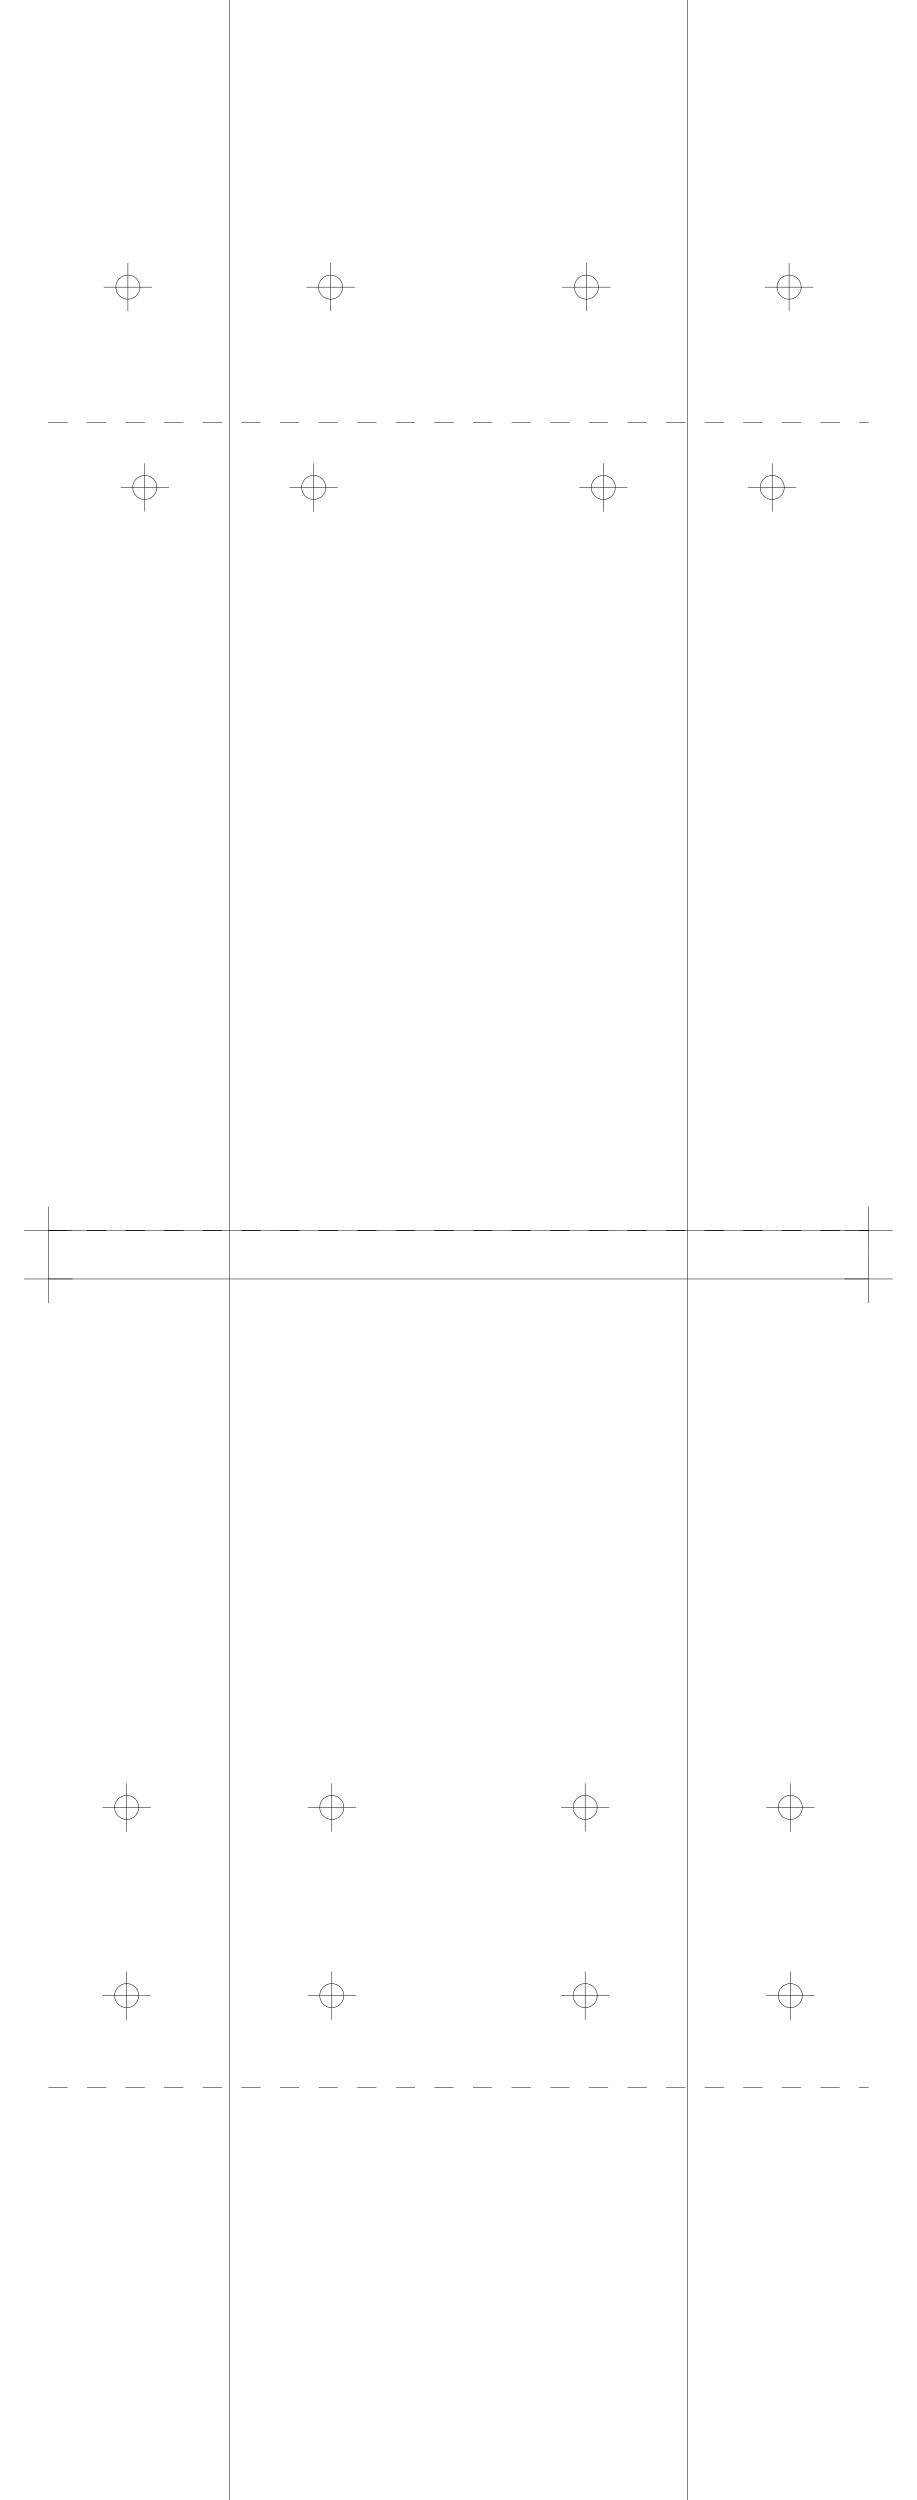
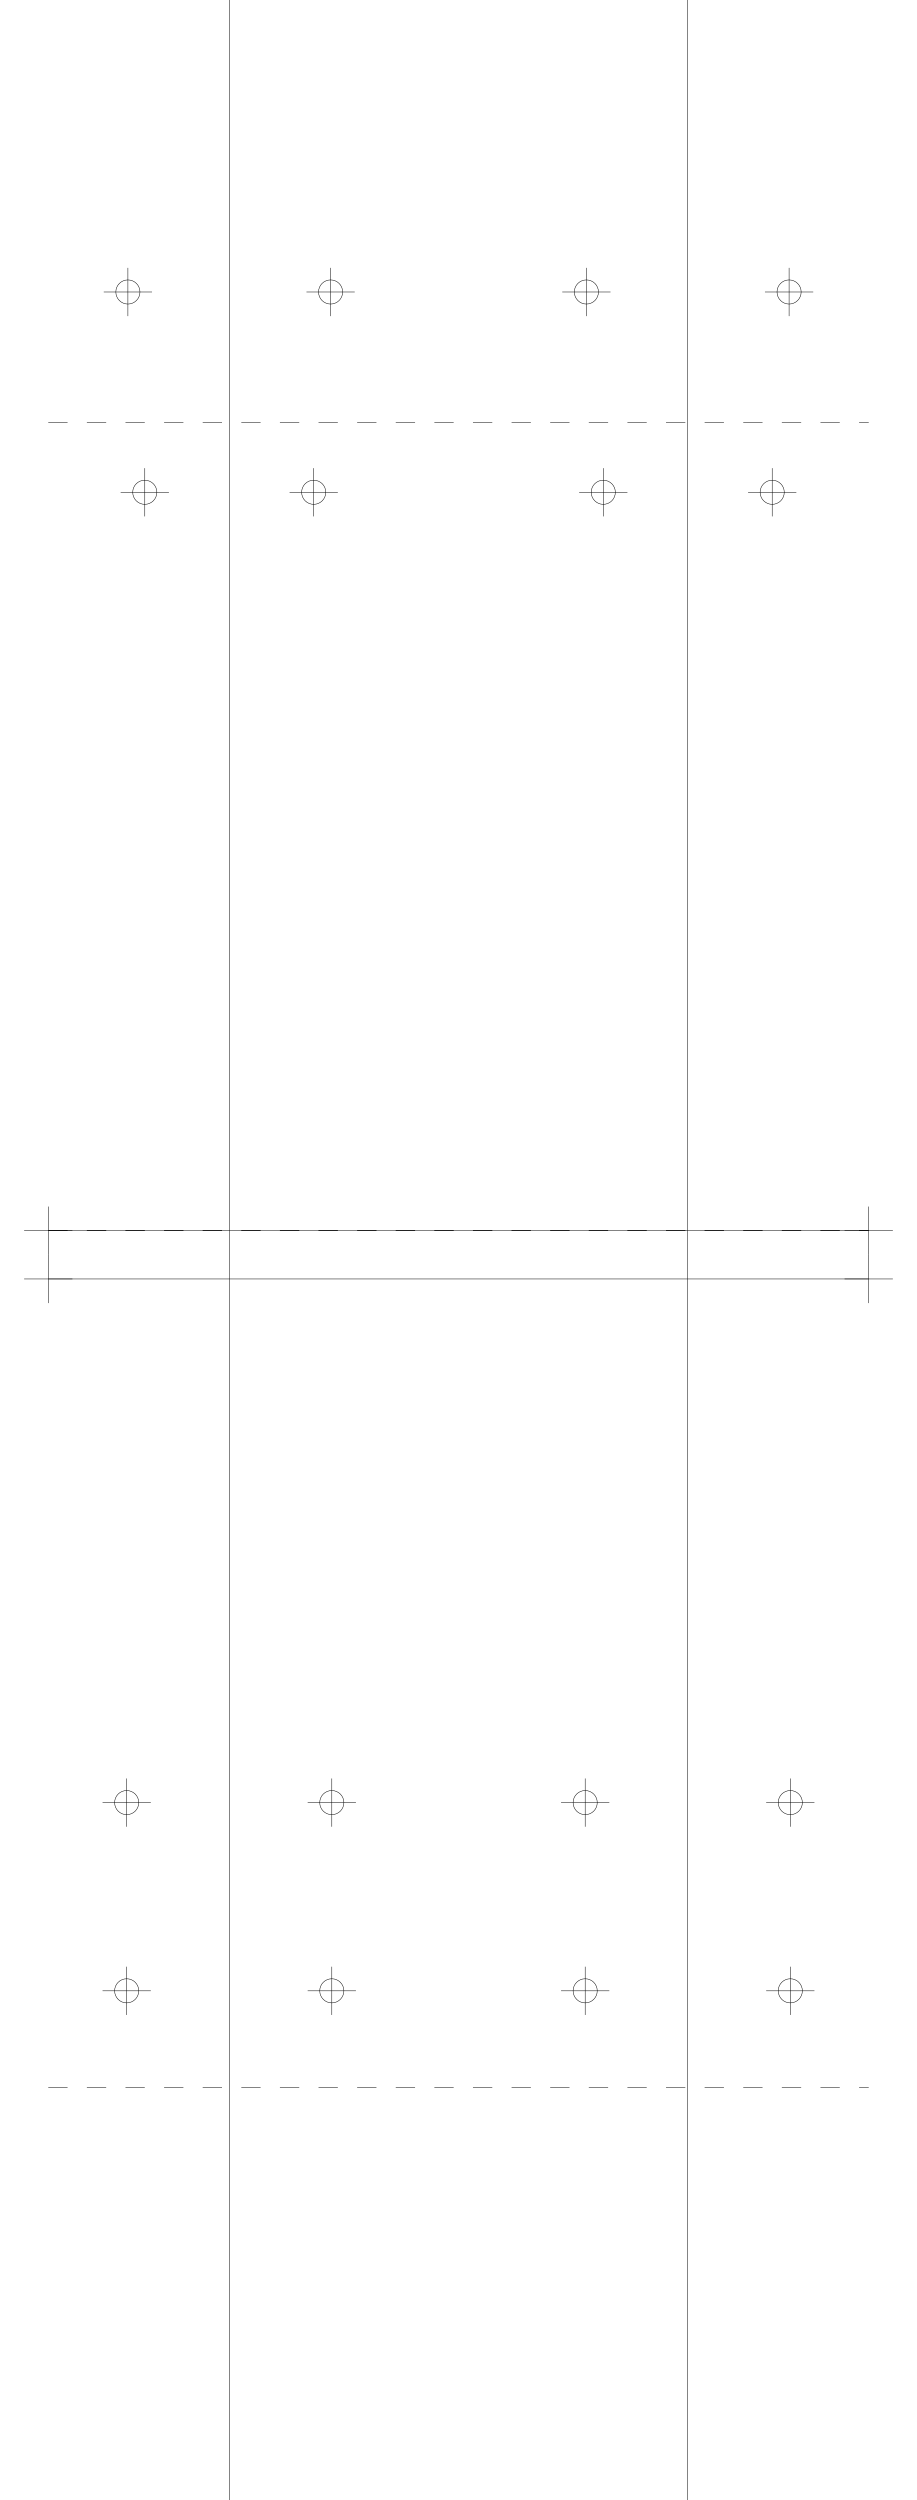
<svg xmlns="http://www.w3.org/2000/svg" version="1.2" width="190.0mm" height="518.0mm" viewBox="0 0 190.0 518.0">
  <line x1="47.5" y1="0.0" x2="47.5" y2="518.0" stroke="black" stroke-width="0.1" />
  <line x1="142.5" y1="0.0" x2="142.5" y2="518.0" stroke="black" stroke-width="0.1" />
  <line x1="10.0" y1="255.0" x2="180.0" y2="255.0" stroke="black" stroke-width="0.1" />
  <line x1="5.0" y1="255.0" x2="15.0" y2="255.0" stroke="black" stroke-width="0.1" />
  <line x1="10.0" y1="250.0" x2="10.0" y2="260.0" stroke="black" stroke-width="0.1" />
  <line x1="175.0" y1="255.0" x2="185.0" y2="255.0" stroke="black" stroke-width="0.1" />
  <line x1="180.0" y1="250.0" x2="180.0" y2="260.0" stroke="black" stroke-width="0.1" />
  <line x1="10.0" y1="265.0" x2="180.0" y2="265.0" stroke="black" stroke-width="0.1" />
  <line x1="5.0" y1="265.0" x2="15.0" y2="265.0" stroke="black" stroke-width="0.1" />
  <line x1="10.0" y1="260.0" x2="10.0" y2="270.0" stroke="black" stroke-width="0.1" />
  <line x1="175.0" y1="265.0" x2="185.0" y2="265.0" stroke="black" stroke-width="0.1" />
  <line x1="180.0" y1="260.0" x2="180.0" y2="270.0" stroke="black" stroke-width="0.1" />
  <line x1="10.0" y1="255.0" x2="180.0" y2="255.0" stroke="black" stroke-width="0.1" stroke-dasharray="4 4" />
  <line x1="10.0" y1="87.5" x2="180.0" y2="87.5" stroke="black" stroke-width="0.1" stroke-dasharray="4 4" />
-   <circle cx="65.0" cy="101.0" r="2.5" fill="none" stroke="black" stroke-width="0.1" />
-   <line x1="60.0" y1="101.0" x2="70.0" y2="101.0" stroke="black" stroke-width="0.1" />
-   <line x1="65.0" y1="96.0" x2="65.0" y2="106.0" stroke="black" stroke-width="0.1" />
-   <circle cx="160.0" cy="101.0" r="2.5" fill="none" stroke="black" stroke-width="0.1" />
-   <line x1="155.0" y1="101.0" x2="165.0" y2="101.0" stroke="black" stroke-width="0.1" />
-   <line x1="160.0" y1="96.0" x2="160.0" y2="106.0" stroke="black" stroke-width="0.1" />
-   <circle cx="30.0" cy="101.0" r="2.5" fill="none" stroke="black" stroke-width="0.1" />
-   <line x1="25.0" y1="101.0" x2="35.0" y2="101.0" stroke="black" stroke-width="0.1" />
-   <line x1="30.0" y1="96.0" x2="30.0" y2="106.0" stroke="black" stroke-width="0.1" />
-   <circle cx="125.0" cy="101.0" r="2.5" fill="none" stroke="black" stroke-width="0.1" />
-   <line x1="120.0" y1="101.0" x2="130.0" y2="101.0" stroke="black" stroke-width="0.1" />
-   <line x1="125.0" y1="96.0" x2="125.0" y2="106.0" stroke="black" stroke-width="0.1" />
-   <circle cx="68.5" cy="59.5" r="2.5" fill="none" stroke="black" stroke-width="0.1" />
-   <line x1="63.5" y1="59.5" x2="73.5" y2="59.5" stroke="black" stroke-width="0.1" />
-   <line x1="68.5" y1="54.5" x2="68.5" y2="64.5" stroke="black" stroke-width="0.1" />
-   <circle cx="163.5" cy="59.5" r="2.5" fill="none" stroke="black" stroke-width="0.1" />
-   <line x1="158.5" y1="59.5" x2="168.5" y2="59.5" stroke="black" stroke-width="0.1" />
-   <line x1="163.5" y1="54.5" x2="163.5" y2="64.5" stroke="black" stroke-width="0.1" />
-   <circle cx="26.5" cy="59.5" r="2.5" fill="none" stroke="black" stroke-width="0.1" />
-   <line x1="21.5" y1="59.5" x2="31.5" y2="59.5" stroke="black" stroke-width="0.1" />
-   <line x1="26.5" y1="54.5" x2="26.5" y2="64.5" stroke="black" stroke-width="0.1" />
-   <circle cx="121.5" cy="59.5" r="2.5" fill="none" stroke="black" stroke-width="0.1" />
-   <line x1="116.5" y1="59.5" x2="126.5" y2="59.5" stroke="black" stroke-width="0.1" />
-   <line x1="121.5" y1="54.5" x2="121.5" y2="64.5" stroke="black" stroke-width="0.1" />
+   <circle cx="65.0" cy="102.0" r="2.5" fill="none" stroke="black" stroke-width="0.1" />
+   <line x1="60.0" y1="102.0" x2="70.0" y2="102.0" stroke="black" stroke-width="0.1" />
+   <line x1="65.0" y1="97.0" x2="65.0" y2="107.0" stroke="black" stroke-width="0.1" />
+   <circle cx="160.0" cy="102.0" r="2.5" fill="none" stroke="black" stroke-width="0.1" />
+   <line x1="155.0" y1="102.0" x2="165.0" y2="102.0" stroke="black" stroke-width="0.1" />
+   <line x1="160.0" y1="97.0" x2="160.0" y2="107.0" stroke="black" stroke-width="0.1" />
+   <circle cx="30.0" cy="102.0" r="2.5" fill="none" stroke="black" stroke-width="0.1" />
+   <line x1="25.0" y1="102.0" x2="35.0" y2="102.0" stroke="black" stroke-width="0.1" />
+   <line x1="30.0" y1="97.0" x2="30.0" y2="107.0" stroke="black" stroke-width="0.1" />
+   <circle cx="125.0" cy="102.0" r="2.5" fill="none" stroke="black" stroke-width="0.1" />
+   <line x1="120.0" y1="102.0" x2="130.0" y2="102.0" stroke="black" stroke-width="0.1" />
+   <line x1="125.0" y1="97.0" x2="125.0" y2="107.0" stroke="black" stroke-width="0.1" />
+   <circle cx="68.5" cy="60.5" r="2.5" fill="none" stroke="black" stroke-width="0.1" />
+   <line x1="63.5" y1="60.5" x2="73.5" y2="60.5" stroke="black" stroke-width="0.1" />
+   <line x1="68.5" y1="55.5" x2="68.5" y2="65.5" stroke="black" stroke-width="0.1" />
+   <circle cx="163.5" cy="60.5" r="2.5" fill="none" stroke="black" stroke-width="0.1" />
+   <line x1="158.5" y1="60.5" x2="168.5" y2="60.5" stroke="black" stroke-width="0.1" />
+   <line x1="163.5" y1="55.5" x2="163.5" y2="65.5" stroke="black" stroke-width="0.1" />
+   <circle cx="26.5" cy="60.5" r="2.5" fill="none" stroke="black" stroke-width="0.1" />
+   <line x1="21.5" y1="60.5" x2="31.5" y2="60.5" stroke="black" stroke-width="0.1" />
+   <line x1="26.5" y1="55.5" x2="26.5" y2="65.5" stroke="black" stroke-width="0.1" />
+   <circle cx="121.5" cy="60.5" r="2.5" fill="none" stroke="black" stroke-width="0.1" />
+   <line x1="116.5" y1="60.5" x2="126.5" y2="60.5" stroke="black" stroke-width="0.1" />
+   <line x1="121.5" y1="55.5" x2="121.5" y2="65.5" stroke="black" stroke-width="0.1" />
  <line x1="10.0" y1="255.0" x2="180.0" y2="255.0" stroke="black" stroke-width="0.1" stroke-dasharray="4 4" />
  <line x1="10.0" y1="432.5" x2="180.0" y2="432.5" stroke="black" stroke-width="0.1" stroke-dasharray="4 4" />
-   <circle cx="68.75" cy="374.5" r="2.5" fill="none" stroke="black" stroke-width="0.1" />
-   <line x1="63.75" y1="374.5" x2="73.75" y2="374.5" stroke="black" stroke-width="0.1" />
-   <line x1="68.75" y1="369.5" x2="68.75" y2="379.5" stroke="black" stroke-width="0.1" />
-   <circle cx="163.75" cy="374.5" r="2.5" fill="none" stroke="black" stroke-width="0.1" />
-   <line x1="158.75" y1="374.5" x2="168.75" y2="374.5" stroke="black" stroke-width="0.1" />
-   <line x1="163.75" y1="369.5" x2="163.75" y2="379.5" stroke="black" stroke-width="0.1" />
-   <circle cx="26.25" cy="374.5" r="2.5" fill="none" stroke="black" stroke-width="0.1" />
-   <line x1="21.25" y1="374.5" x2="31.25" y2="374.5" stroke="black" stroke-width="0.1" />
-   <line x1="26.25" y1="369.5" x2="26.25" y2="379.5" stroke="black" stroke-width="0.1" />
-   <circle cx="121.25" cy="374.5" r="2.5" fill="none" stroke="black" stroke-width="0.1" />
-   <line x1="116.25" y1="374.5" x2="126.25" y2="374.5" stroke="black" stroke-width="0.1" />
-   <line x1="121.25" y1="369.5" x2="121.25" y2="379.5" stroke="black" stroke-width="0.1" />
-   <circle cx="68.75" cy="413.5" r="2.5" fill="none" stroke="black" stroke-width="0.1" />
-   <line x1="63.75" y1="413.5" x2="73.75" y2="413.5" stroke="black" stroke-width="0.1" />
-   <line x1="68.75" y1="408.5" x2="68.75" y2="418.5" stroke="black" stroke-width="0.1" />
-   <circle cx="163.75" cy="413.5" r="2.5" fill="none" stroke="black" stroke-width="0.1" />
-   <line x1="158.75" y1="413.5" x2="168.75" y2="413.5" stroke="black" stroke-width="0.1" />
-   <line x1="163.75" y1="408.5" x2="163.75" y2="418.5" stroke="black" stroke-width="0.1" />
-   <circle cx="26.25" cy="413.5" r="2.5" fill="none" stroke="black" stroke-width="0.1" />
-   <line x1="21.25" y1="413.5" x2="31.25" y2="413.5" stroke="black" stroke-width="0.1" />
-   <line x1="26.25" y1="408.5" x2="26.25" y2="418.5" stroke="black" stroke-width="0.1" />
-   <circle cx="121.25" cy="413.5" r="2.5" fill="none" stroke="black" stroke-width="0.1" />
-   <line x1="116.25" y1="413.5" x2="126.25" y2="413.5" stroke="black" stroke-width="0.1" />
-   <line x1="121.25" y1="408.5" x2="121.25" y2="418.5" stroke="black" stroke-width="0.1" />
+   <circle cx="68.75" cy="373.5" r="2.5" fill="none" stroke="black" stroke-width="0.1" />
+   <line x1="63.75" y1="373.5" x2="73.75" y2="373.5" stroke="black" stroke-width="0.1" />
+   <line x1="68.75" y1="368.5" x2="68.75" y2="378.5" stroke="black" stroke-width="0.1" />
+   <circle cx="163.75" cy="373.5" r="2.5" fill="none" stroke="black" stroke-width="0.1" />
+   <line x1="158.75" y1="373.5" x2="168.75" y2="373.5" stroke="black" stroke-width="0.1" />
+   <line x1="163.75" y1="368.5" x2="163.75" y2="378.5" stroke="black" stroke-width="0.1" />
+   <circle cx="26.25" cy="373.5" r="2.5" fill="none" stroke="black" stroke-width="0.1" />
+   <line x1="21.25" y1="373.5" x2="31.25" y2="373.5" stroke="black" stroke-width="0.1" />
+   <line x1="26.25" y1="368.5" x2="26.25" y2="378.5" stroke="black" stroke-width="0.1" />
+   <circle cx="121.25" cy="373.5" r="2.5" fill="none" stroke="black" stroke-width="0.1" />
+   <line x1="116.25" y1="373.5" x2="126.25" y2="373.5" stroke="black" stroke-width="0.1" />
+   <line x1="121.25" y1="368.5" x2="121.25" y2="378.5" stroke="black" stroke-width="0.1" />
+   <circle cx="68.75" cy="412.5" r="2.5" fill="none" stroke="black" stroke-width="0.1" />
+   <line x1="63.75" y1="412.5" x2="73.75" y2="412.5" stroke="black" stroke-width="0.1" />
+   <line x1="68.75" y1="407.5" x2="68.75" y2="417.5" stroke="black" stroke-width="0.1" />
+   <circle cx="163.75" cy="412.5" r="2.5" fill="none" stroke="black" stroke-width="0.1" />
+   <line x1="158.75" y1="412.5" x2="168.75" y2="412.5" stroke="black" stroke-width="0.1" />
+   <line x1="163.75" y1="407.5" x2="163.75" y2="417.5" stroke="black" stroke-width="0.1" />
+   <circle cx="26.25" cy="412.5" r="2.5" fill="none" stroke="black" stroke-width="0.1" />
+   <line x1="21.25" y1="412.5" x2="31.25" y2="412.5" stroke="black" stroke-width="0.1" />
+   <line x1="26.25" y1="407.5" x2="26.25" y2="417.5" stroke="black" stroke-width="0.1" />
+   <circle cx="121.25" cy="412.5" r="2.5" fill="none" stroke="black" stroke-width="0.1" />
+   <line x1="116.25" y1="412.5" x2="126.25" y2="412.5" stroke="black" stroke-width="0.1" />
+   <line x1="121.25" y1="407.5" x2="121.25" y2="417.5" stroke="black" stroke-width="0.1" />
</svg>
